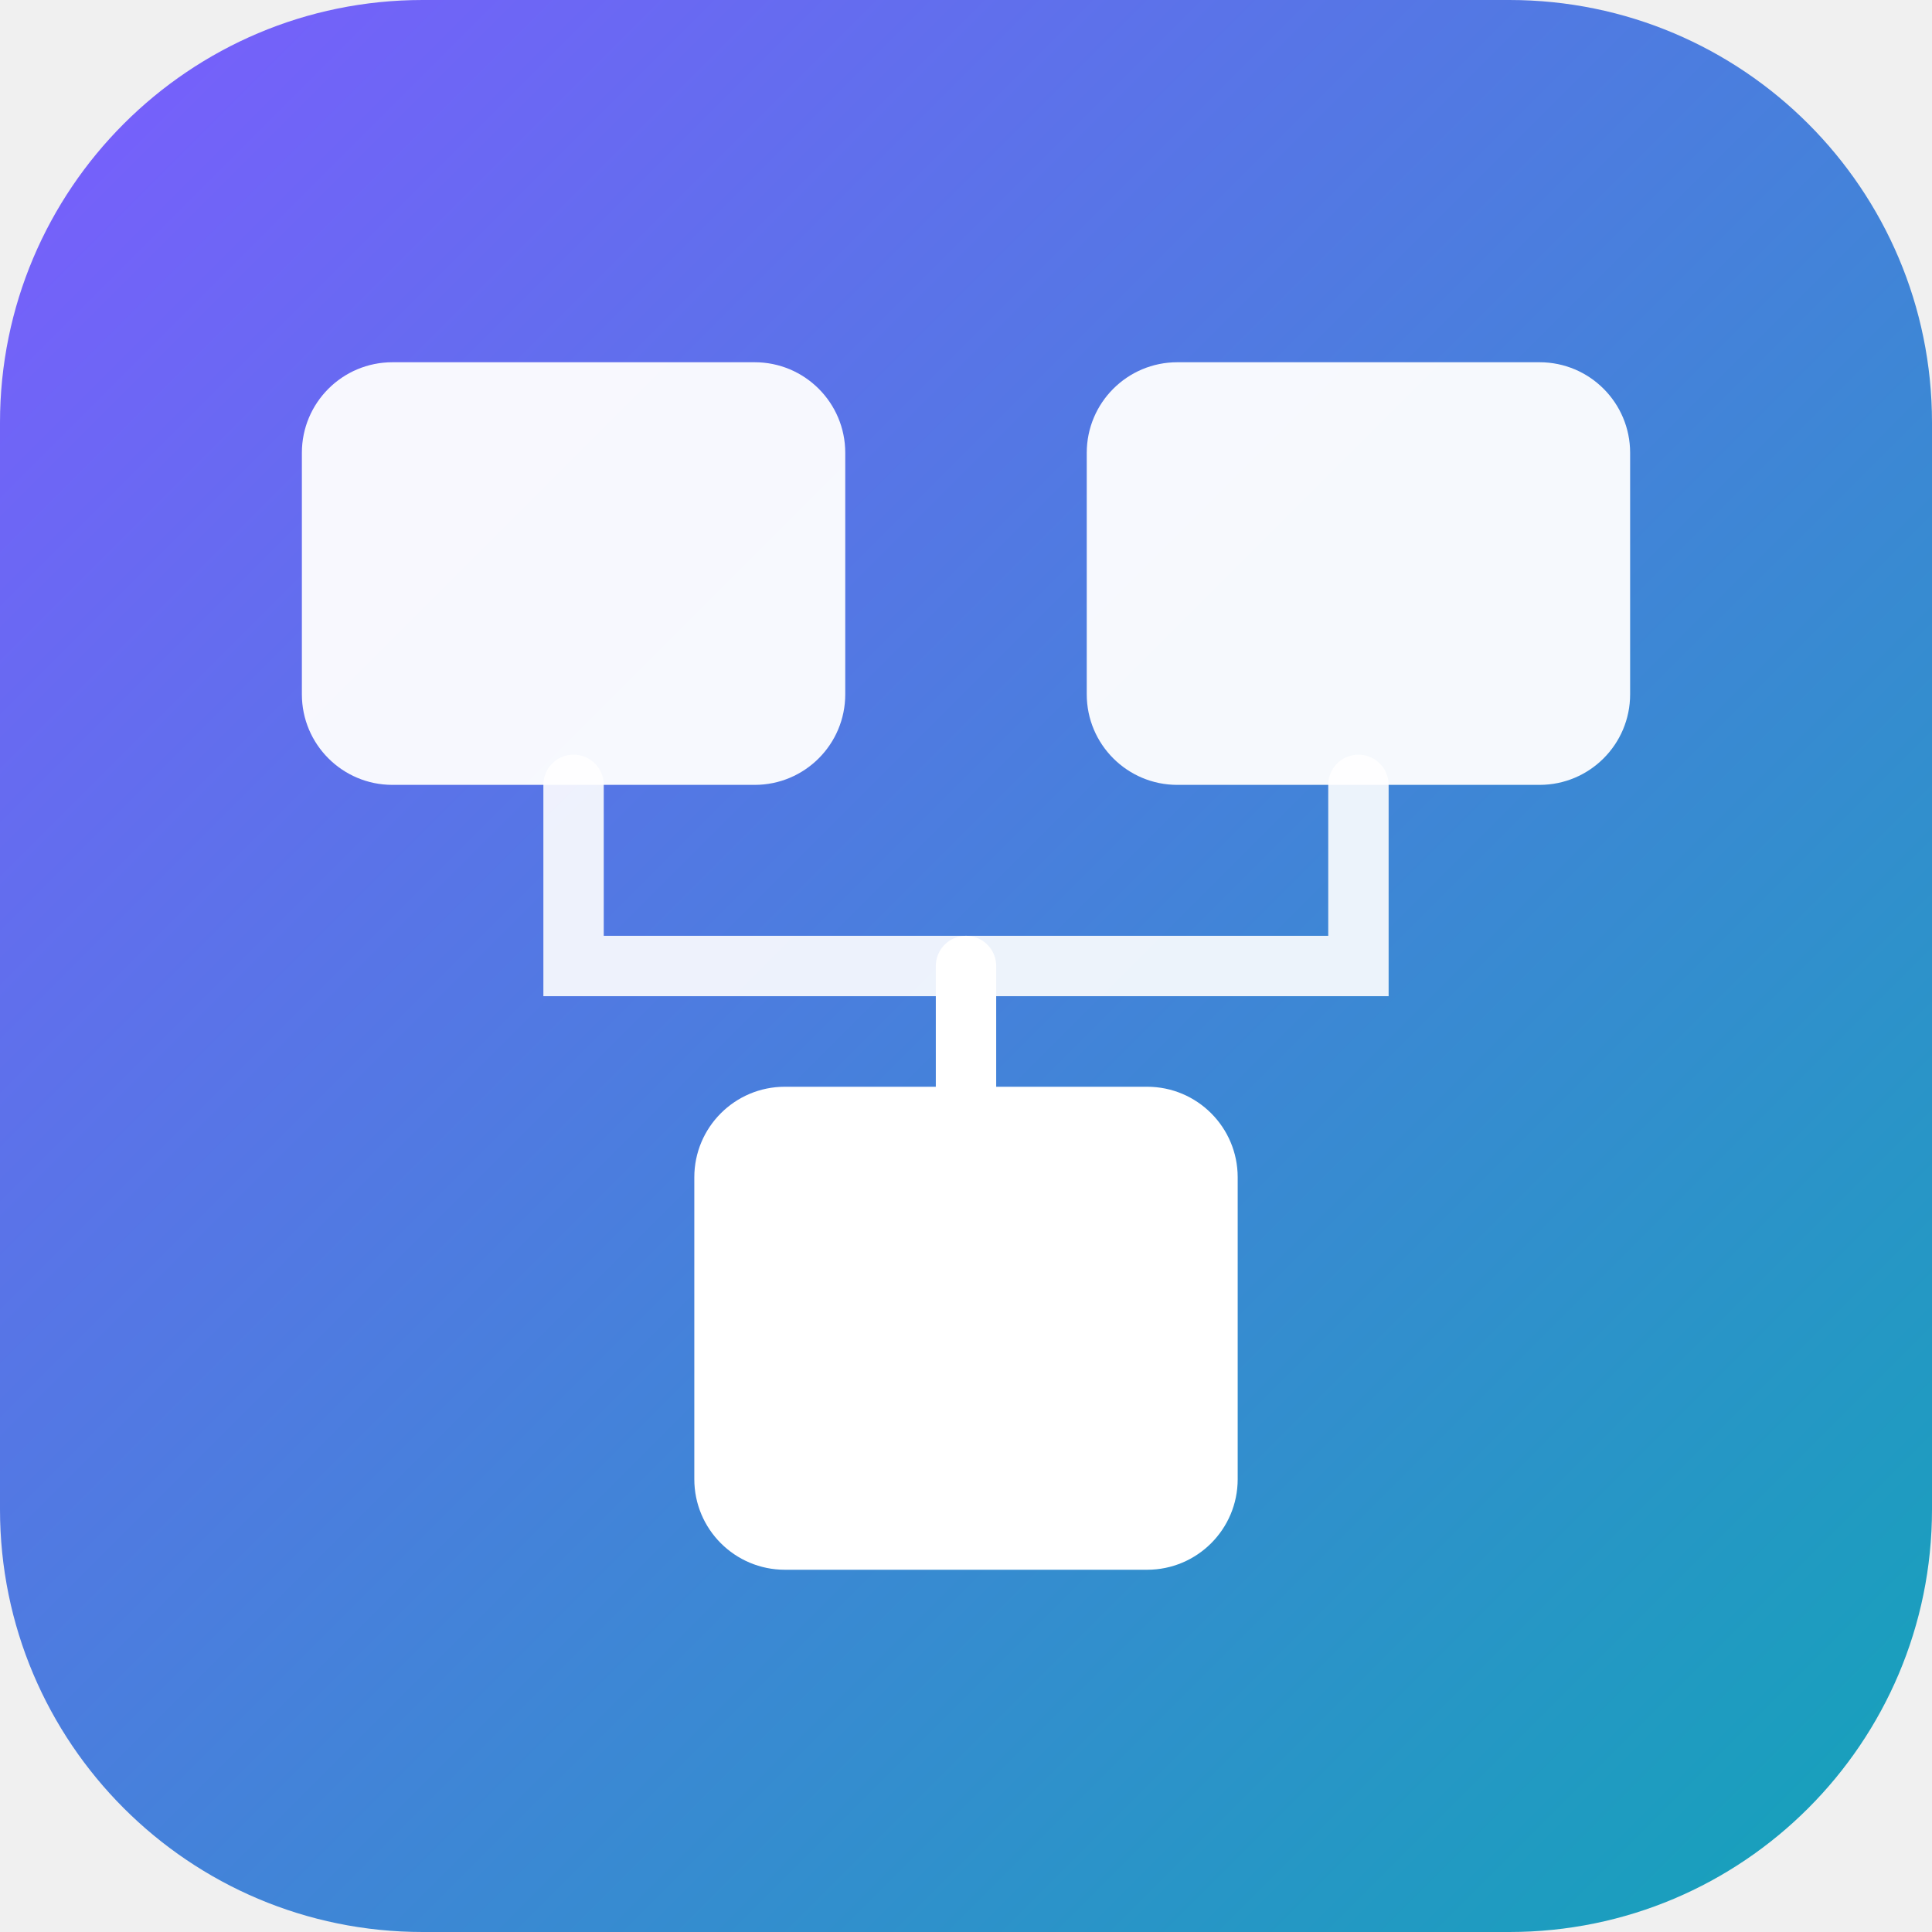
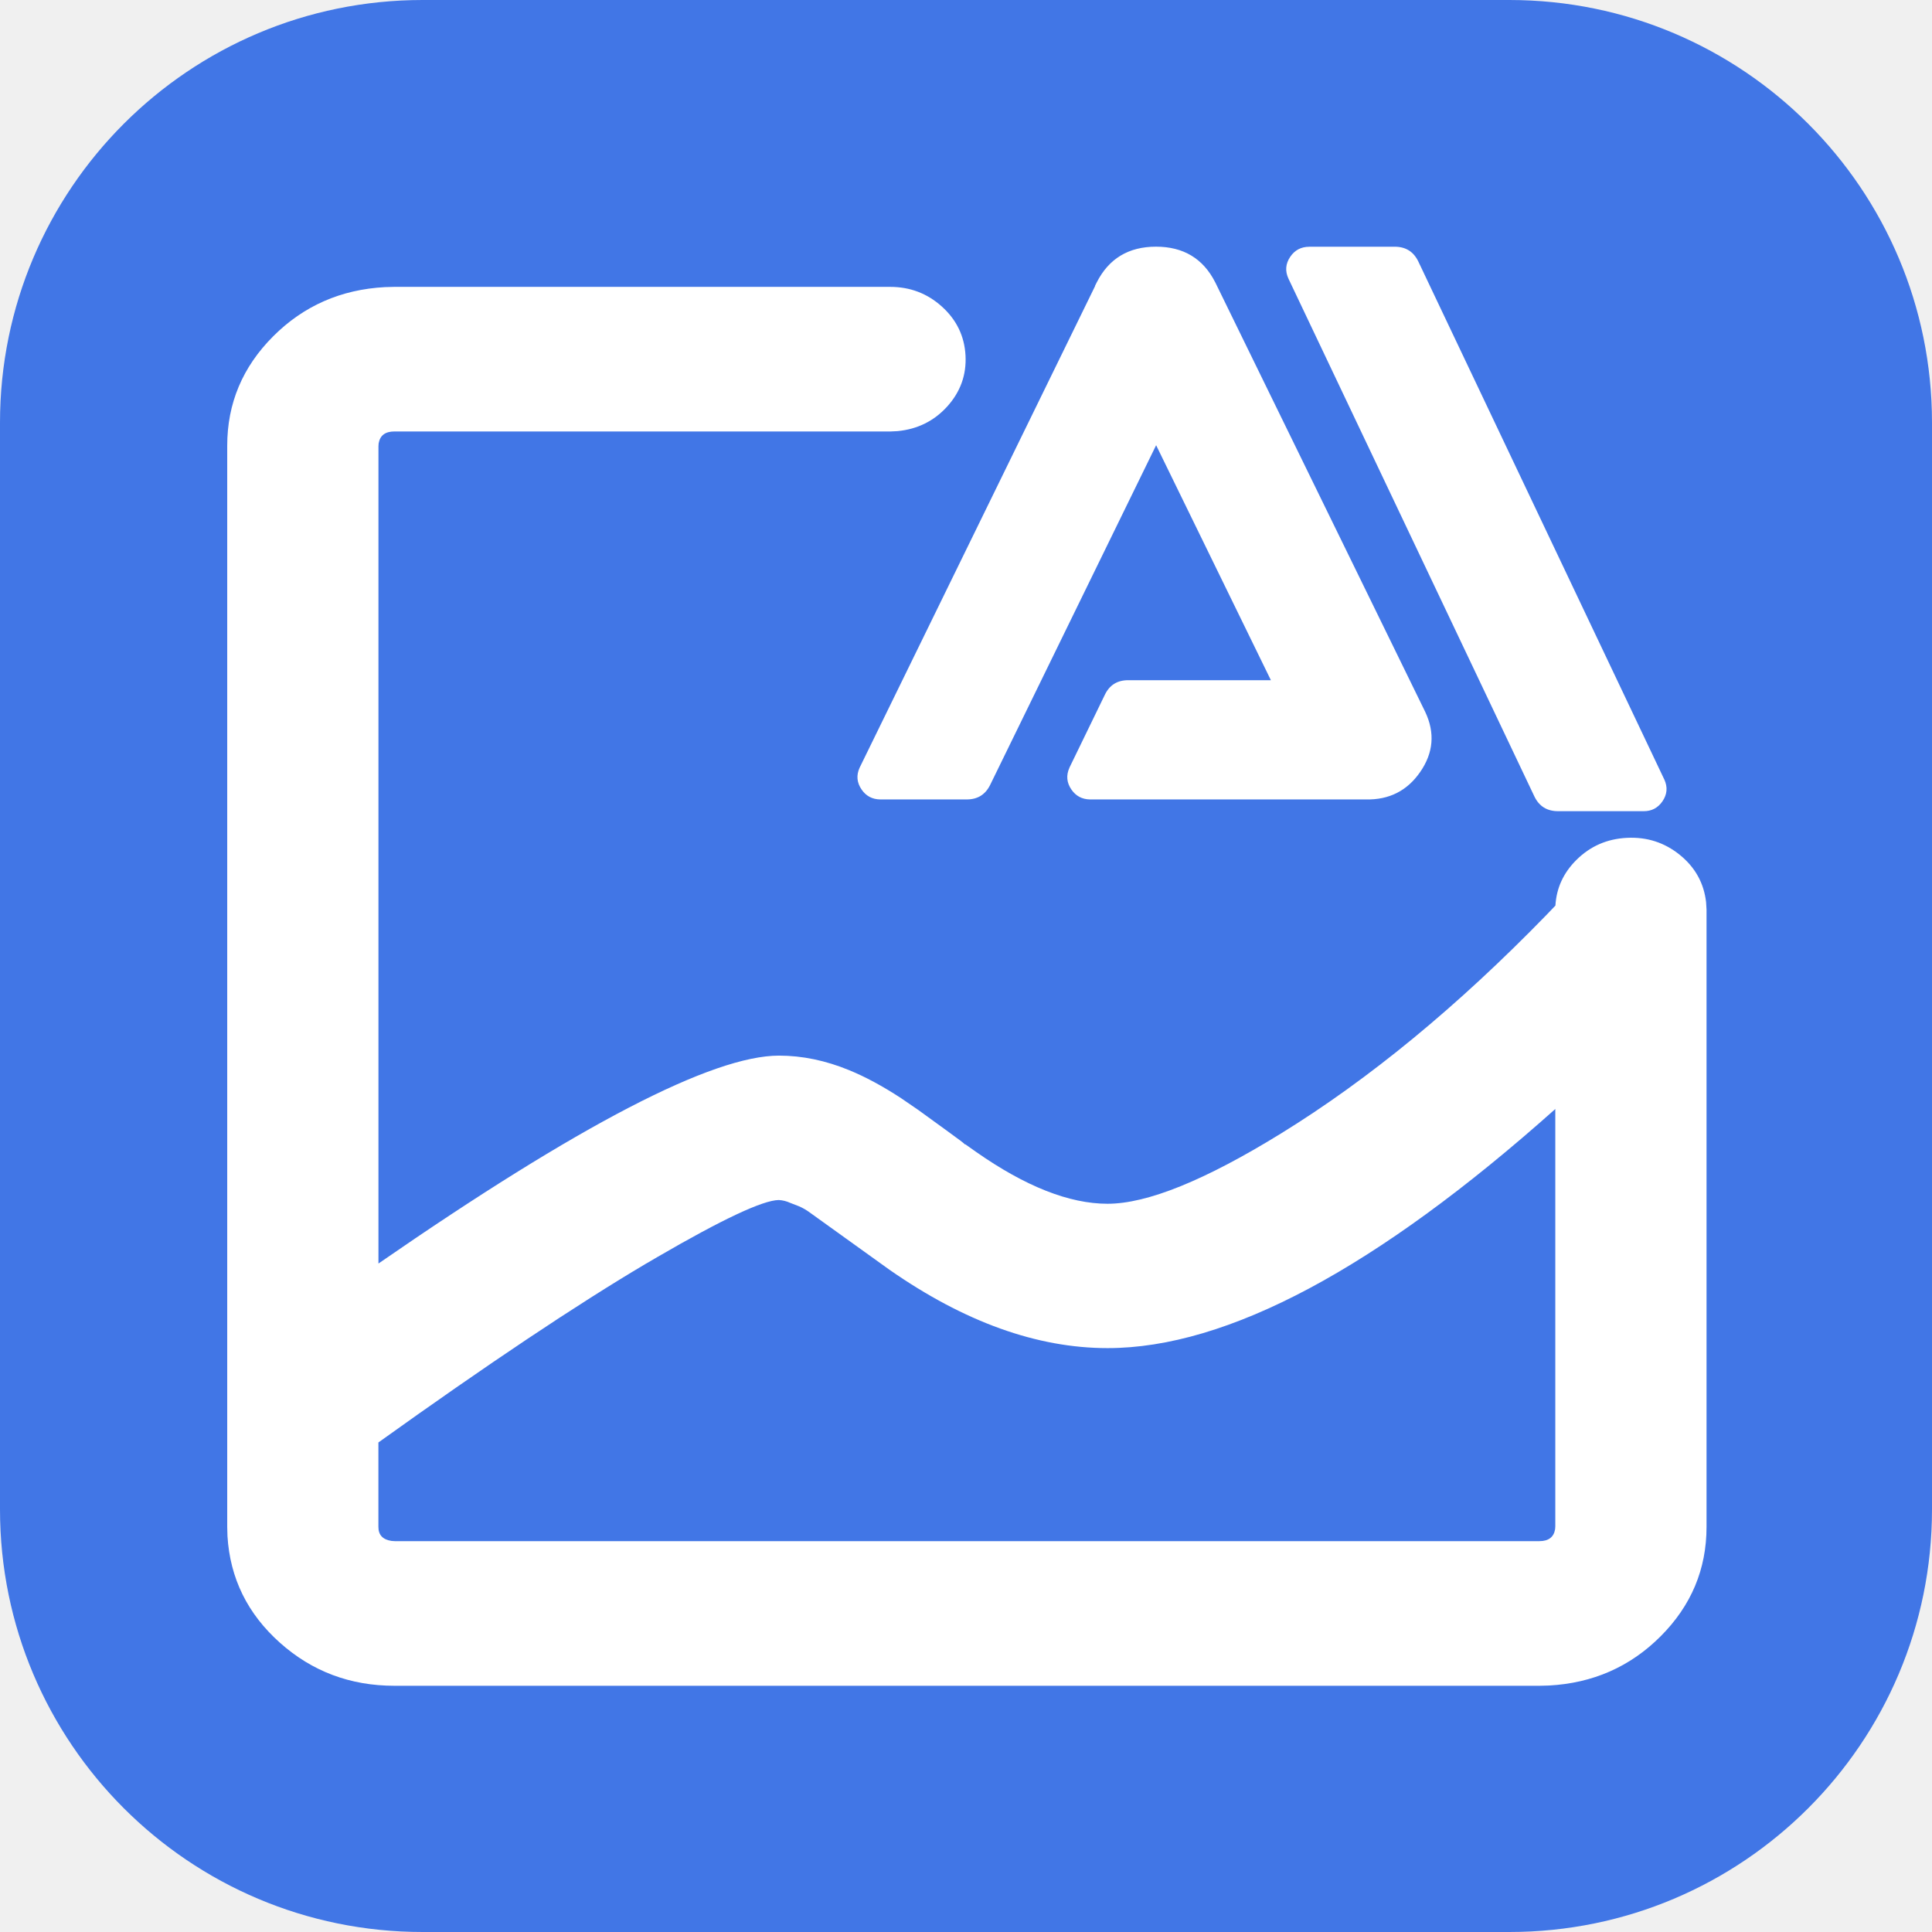
<svg xmlns="http://www.w3.org/2000/svg" viewBox="0 0 64 64" width="64" height="64" role="img" aria-label="Imagora Desk">
-   <defs>
-     <linearGradient id="g" x1="0" y1="0" x2="1" y2="1">
-       <stop offset="0" stop-color="#7c5cff" />
-       <stop offset="1" stop-color="#12a4b8" />
-     </linearGradient>
-   </defs>
-   <rect width="64" height="64" rx="14" fill="url(#g)" />
-   <rect x="10" y="12" width="18" height="14" rx="3" fill="#fff" opacity=".95" />
-   <rect x="36" y="12" width="18" height="14" rx="3" fill="#fff" opacity=".95" />
-   <rect x="23" y="36" width="18" height="16" rx="3" fill="#fff" />
-   <path d="M19 26v6h19M45 26v6H38" stroke="#fff" stroke-width="2" fill="none" opacity=".9" stroke-linecap="round" />
-   <path d="M32 32v4" stroke="#fff" stroke-width="2" stroke-linecap="round" />
+   <rect width="64" height="64" rx="14" fill="#4176e6" />
+   <g transform="translate(0.07 -1.15) scale(0.06242)" fill="#ffffff">
+     <path d="M755.243 396.224L643.84 168.32l-0.064-0.107Q634.176 149.333 612.373 149.333t-31.424 18.901l-0.917 1.813v0.213l-124.907 255.488-0.064 0.128q-2.709 6.037 1.045 11.52 3.541 5.205 9.92 5.291h45.803q8.683 0.043 12.501-7.659l88.107-180.331 60.907 124.715H597.76q-8.832-0.085-12.587 7.829l-18.709 38.507-0.043 0.128q-2.709 6.037 1.024 11.52 3.563 5.205 9.92 5.291h146.389q18.453 0.405 28.8-14.549 10.581-15.253 2.688-31.915z m-2.923-237.44l-0.725-1.557q-3.776-7.872-12.565-7.872h-21.291l0.021 0.021h-24.085q-6.507 0.043-10.069 5.333-3.755 5.568-0.917 11.648l130.475 274.709q3.755 7.851 12.565 7.851h45.376q6.357 0.064 10.005-5.184 3.819-5.547 1.024-11.627l-0.064-0.107-126.101-265.557-3.627-7.659zM471.467 247.403l3.627-0.171 0.213-0.021q15.808-1.557 26.24-13.035 10.56-11.691 9.728-27.136-0.853-15.403-12.587-25.963Q487.125 170.667 471.253 170.667H208.107l-4.779 0.128h-0.128q-35.115 1.877-59.328 26.091Q119.467 221.291 119.467 254.955v573.952l0.128 4.544v0.149q2.027 33.579 27.84 56.619Q173.035 913.067 208.213 913.067h607.701l4.757-0.128h0.128q35.115-1.877 59.328-26.091 24.405-24.405 24.405-58.069V501.12l-0.213-3.52v-0.235q-1.707-15.339-13.995-25.28-12.117-9.792-27.947-9.024-15.872 0.768-26.88 11.712-10.347 10.261-11.157 24.235l-4.757 4.971q-70.741 72.768-140.992 116.053-60.395 37.227-91.925 37.227-30.443 0-69.717-27.477l-5.803-4.096-0.107 0.128q-1.067-1.024-2.475-2.048l-6.613-4.864q-10.24-7.488-15.701-11.392l-9.024-6.187-0.085-0.064q-14.72-9.621-27.605-14.891-18.773-7.723-37.248-7.723-52.992 0-212.565 110.336V255.232l0.107-1.515q1.067-6.315 8.363-6.315H471.467z m-129.493 441.515l0.021-0.021 5.717-3.349q51.733-30.08 64.427-30.272 3.179 0.171 6.059 1.493l0.213 0.085 4.565 1.771q3.093 1.344 5.909 3.456l41.984 30.165Q530.56 733.867 586.667 733.867q95.339 0 237.611-126.891v221.504l-0.107 1.515q-1.067 6.315-8.363 6.315H208.427l-1.707-0.107q-7.04-1.024-7.019-7.445v-44.821q86.613-62.08 142.251-95.04z" />
+   </g>
</svg>
